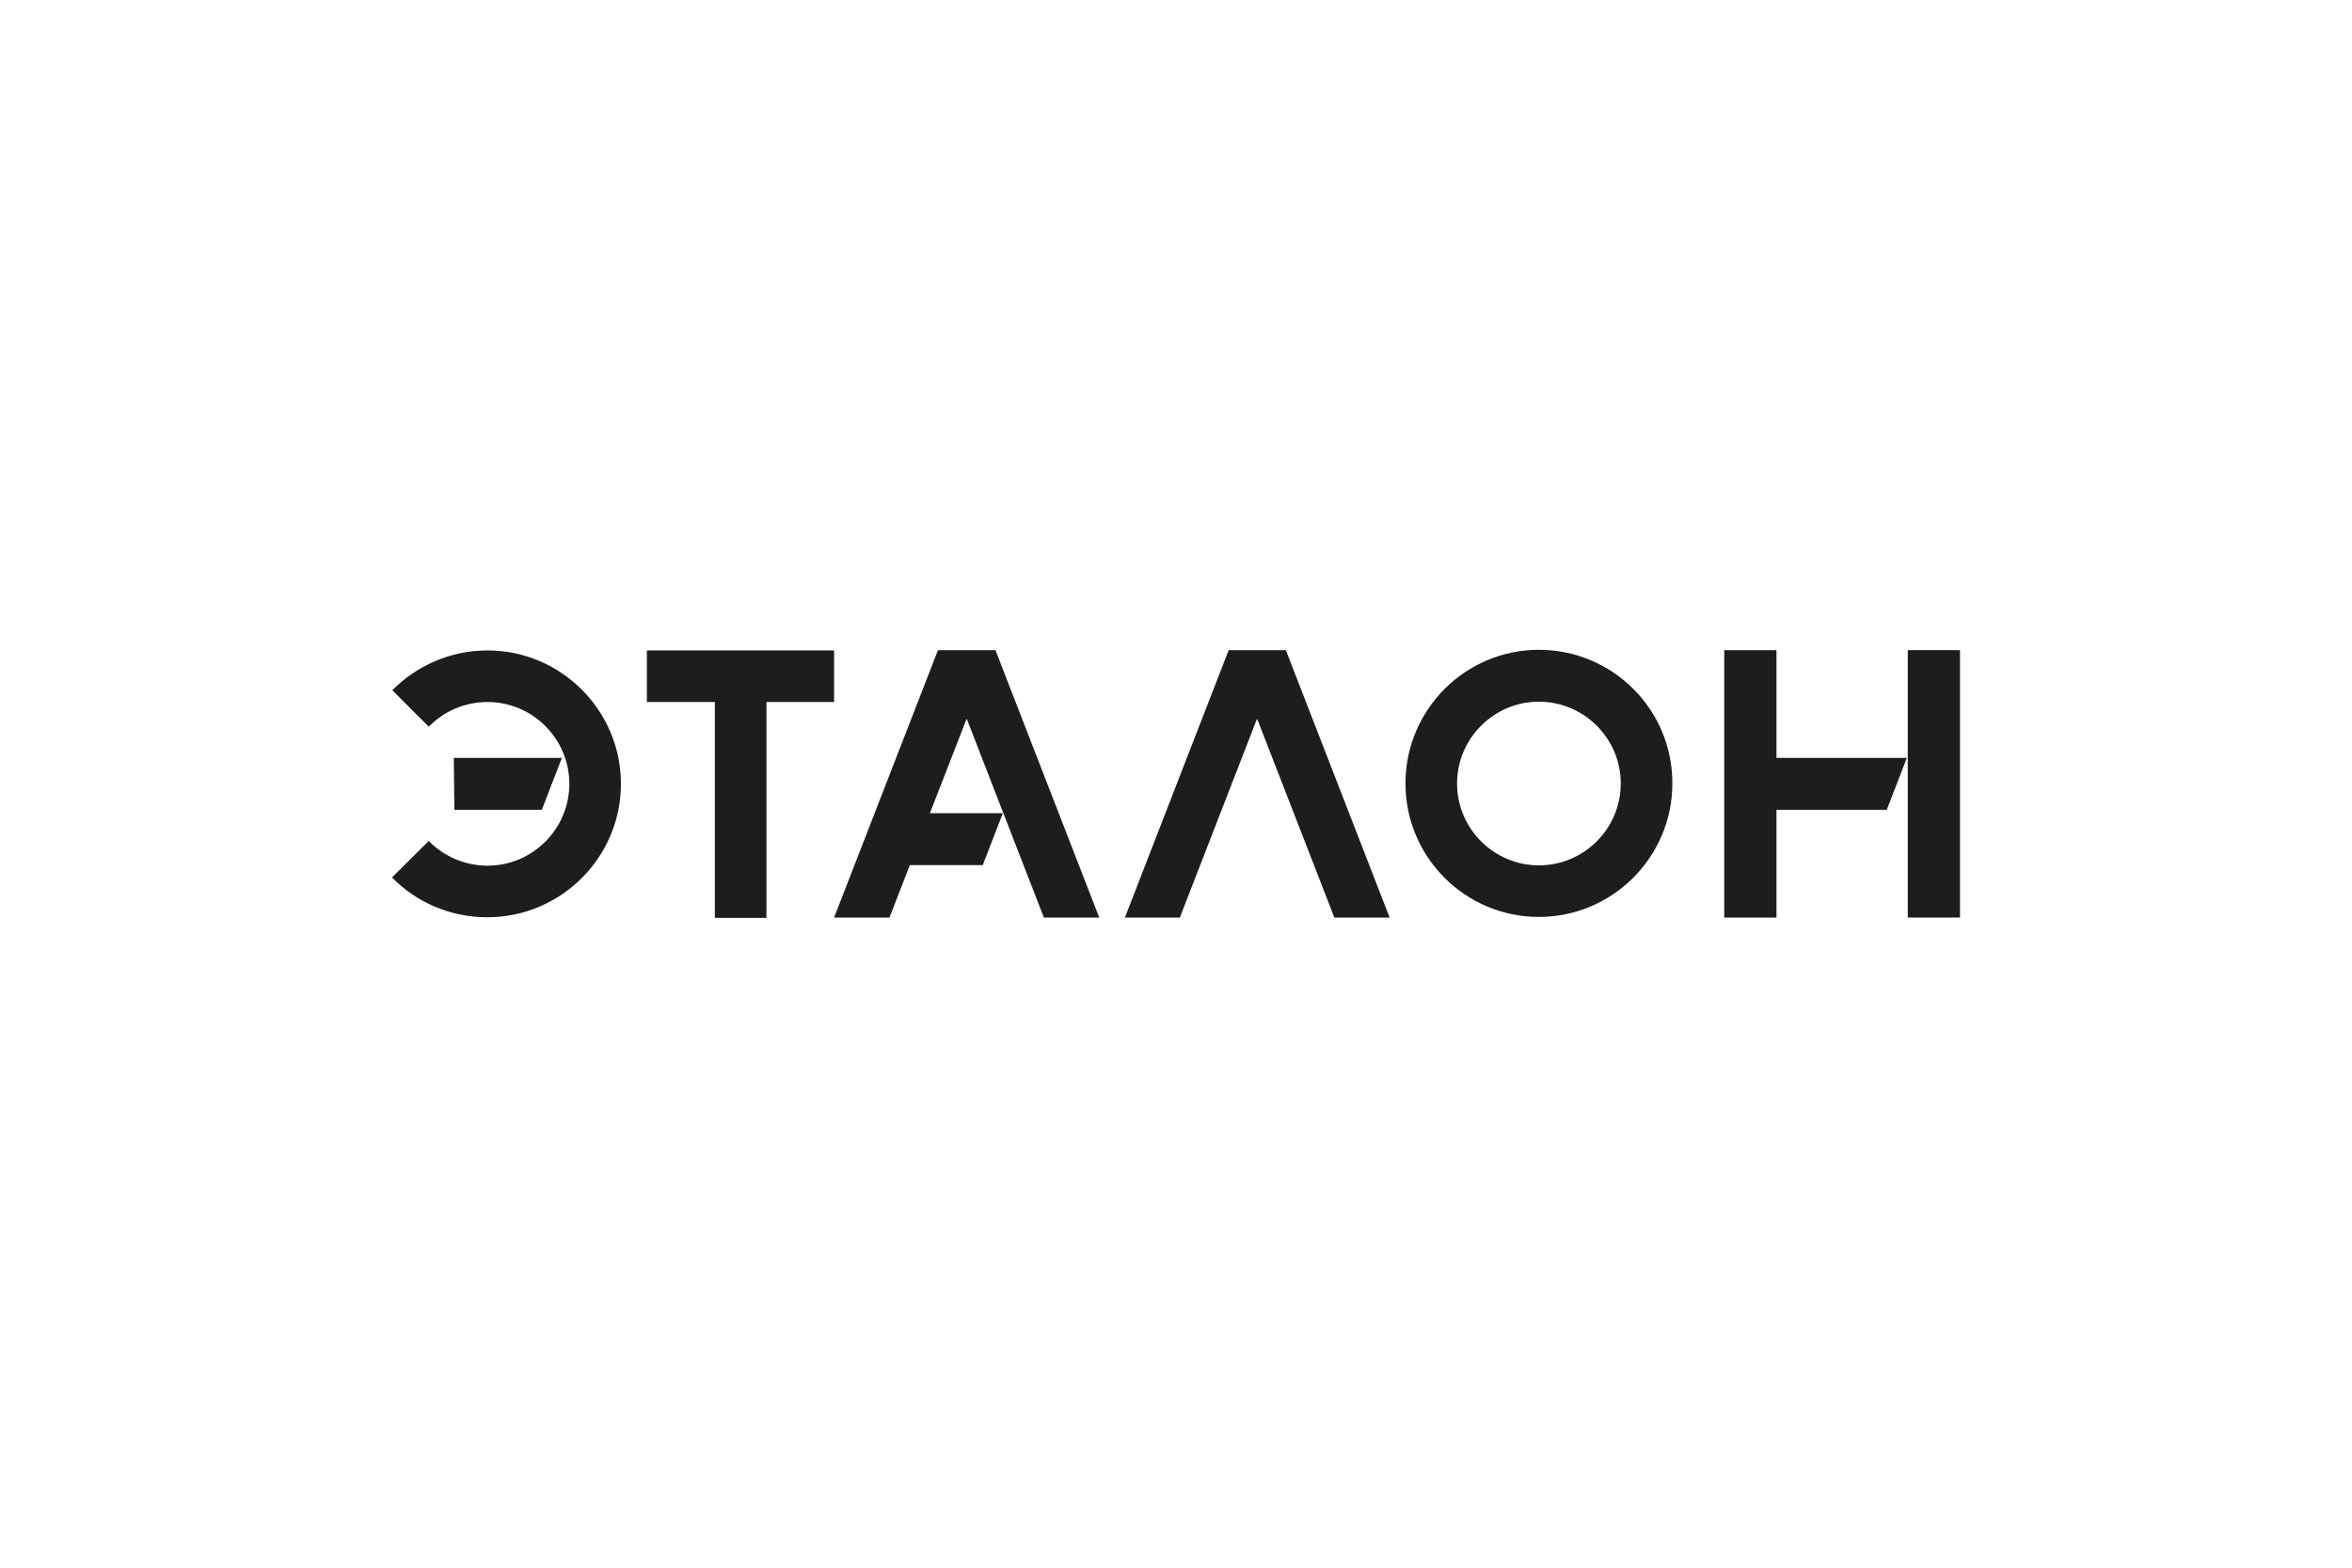
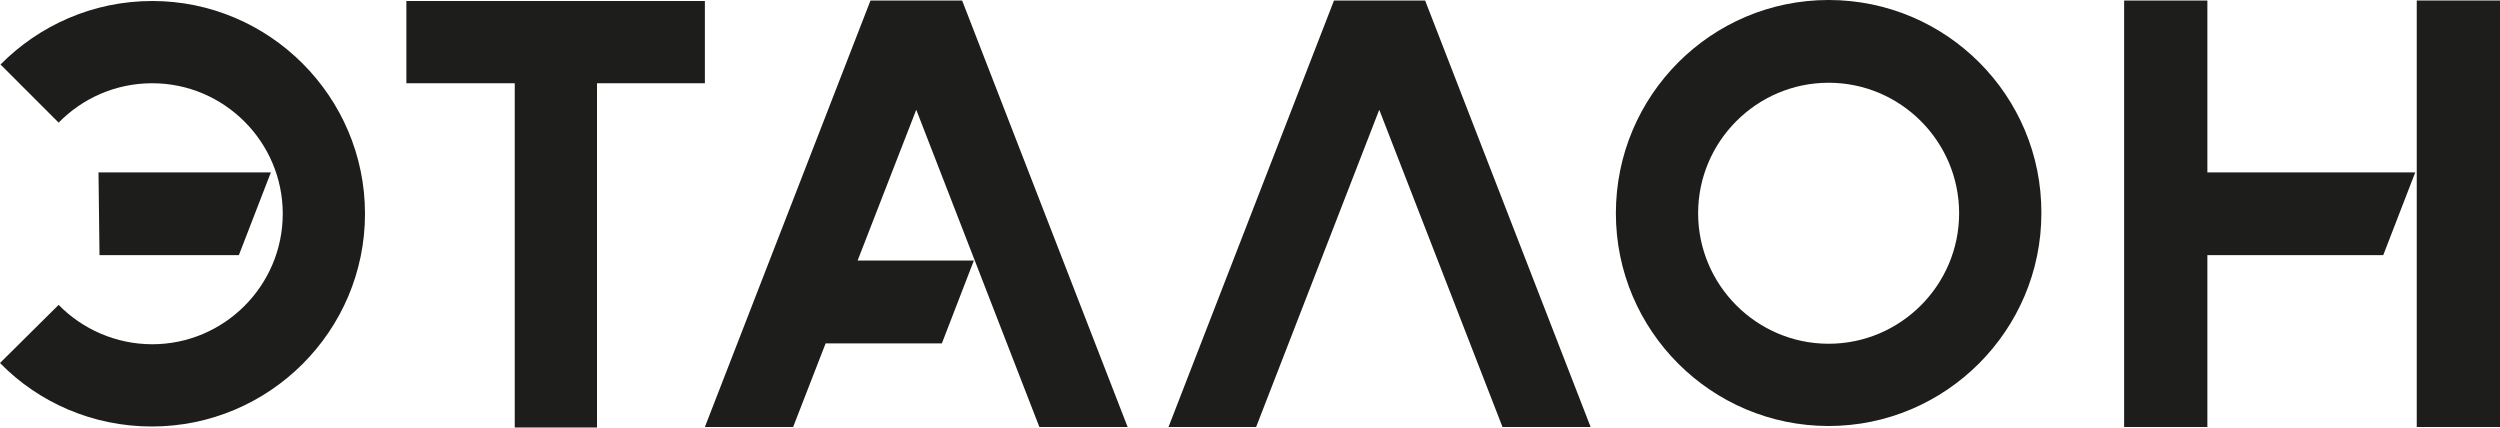
- <svg xmlns="http://www.w3.org/2000/svg" viewBox="0 0 300 200" role="img">
+ <svg xmlns="http://www.w3.org/2000/svg" viewBox="50 82.9 200 34.2" role="img" width="200" height="34.2">
  <defs>
    <style>.cls-2{fill:#1D1D1B}</style>
  </defs>
  <g>
    <polygon class="cls-2" points="119.64 82.94 106.39 117.06 113.45 117.06 116.05 110.37 125.35 110.37 127.91 103.74 118.61 103.74 123.3 91.68 133.15 117.06 140.21 117.06 126.97 82.94 119.64 82.94" />
    <polygon class="cls-2" points="82.51 82.98 82.51 89.56 91.18 89.56 91.18 117.1 97.76 117.1 97.76 89.56 106.39 89.56 106.39 82.98 82.51 82.98" />
    <path class="cls-2" d="M62.18,82.98c-4.77,0-9.06,1.97-12.14,5.08l4.65,4.65c1.89-1.93,4.53-3.15,7.49-3.15,5.75,0,10.44,4.69,10.44,10.44s-4.69,10.44-10.44,10.44c-2.92,0-5.6-1.22-7.49-3.15l-4.69,4.65c3.07,3.15,7.41,5.08,12.14,5.08,9.42,0,17.06-7.65,17.06-17.02s-7.65-17.02-17.02-17.02" />
    <polygon class="cls-2" points="71.67 96.69 57.88 96.69 57.96 103.31 69.11 103.31 71.67 96.69" />
    <polygon class="cls-2" points="219.93 82.94 219.93 117.06 226.59 117.06 226.59 103.31 240.66 103.31 243.22 96.69 226.59 96.69 226.59 82.94 219.93 82.94" />
    <polygon class="cls-2" points="243.34 82.94 243.34 98.27 243.34 117.06 250 117.06 250 82.94 243.34 82.94" />
    <path class="cls-2" d="M206.73,99.96c0,5.75-4.69,10.44-10.44,10.44s-10.44-4.69-10.44-10.44,4.69-10.44,10.44-10.44,10.44,4.69,10.44,10.44M213.31,99.96c.04-9.42-7.61-17.06-17.02-17.06s-17.02,7.65-17.02,17.06,7.65,17.02,17.02,17.02,17.02-7.65,17.02-17.02" />
    <polygon class="cls-2" points="156.72 82.94 143.48 117.06 150.49 117.06 160.34 91.68 170.2 117.06 177.25 117.06 164.01 82.94 156.72 82.94" />
  </g>
</svg>
